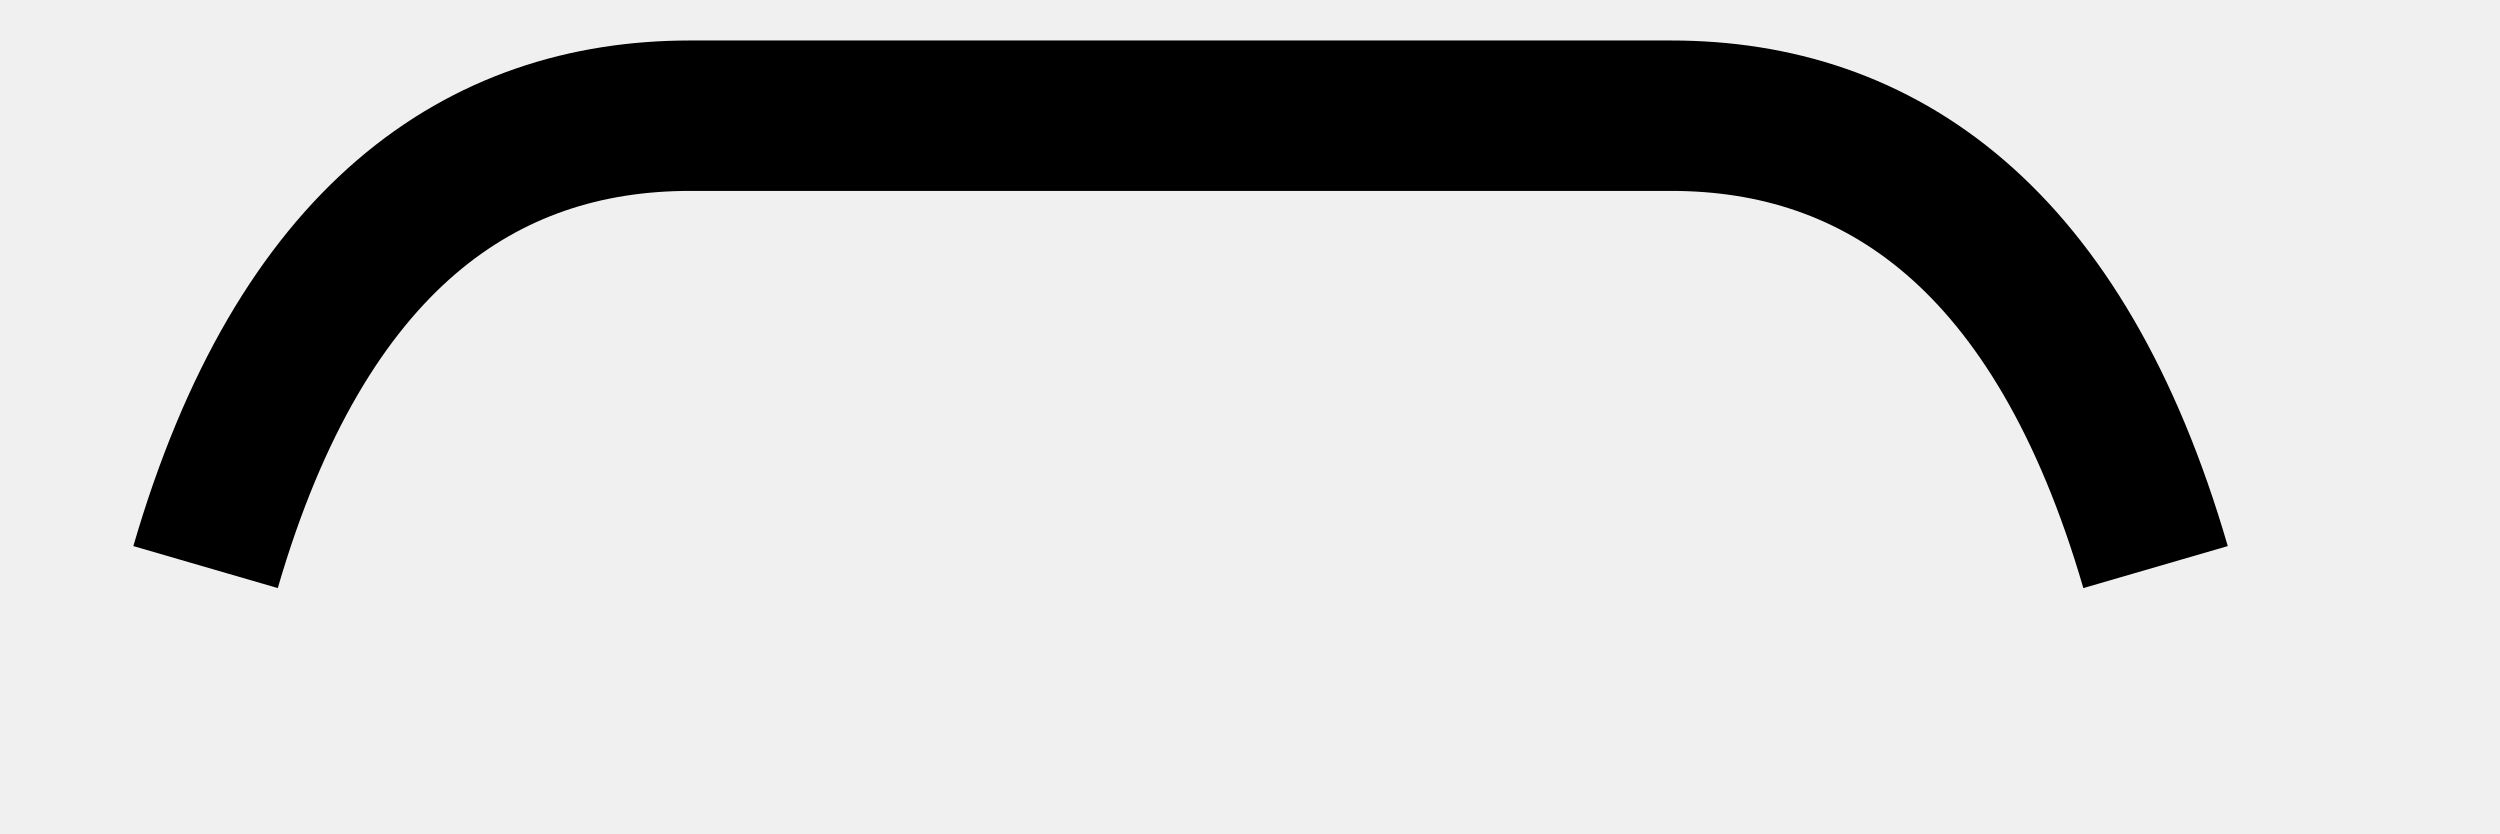
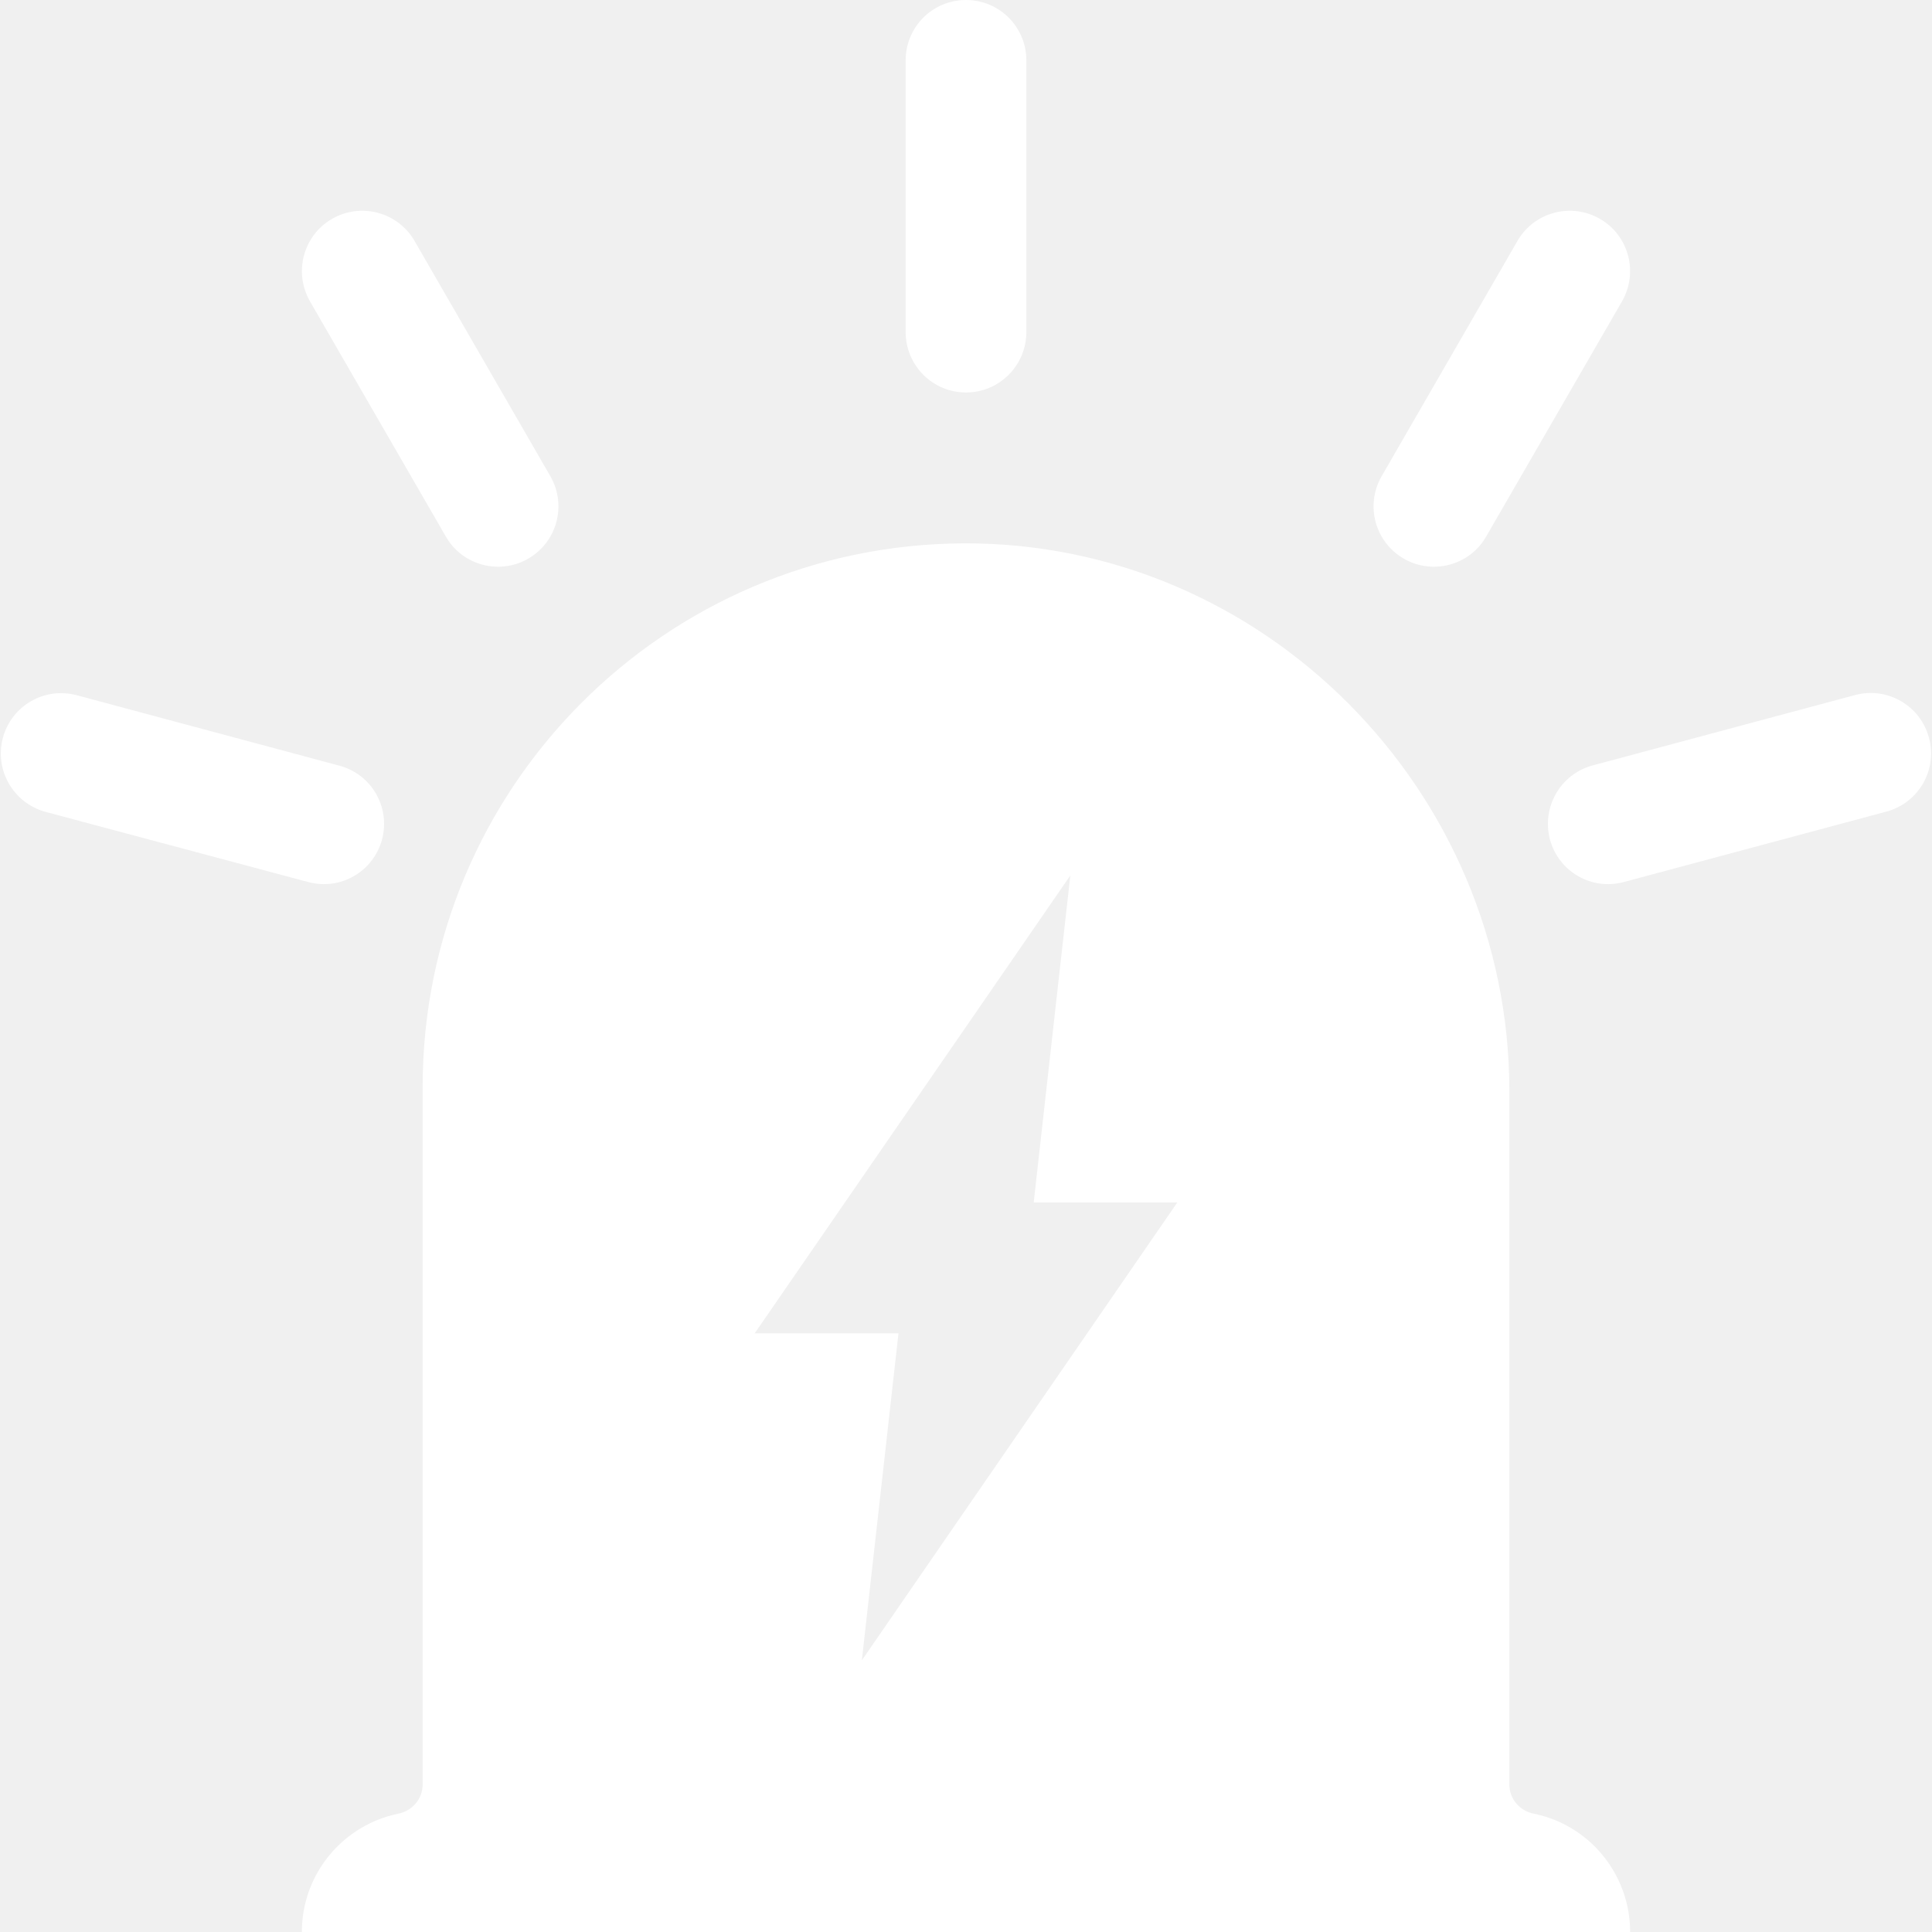
- <svg xmlns="http://www.w3.org/2000/svg" version="1.1" width="18px" height="6px">
-   <g transform="matrix(1 0 0 1 -1277.5 -25.5 )">
-     <path d="M 0.98 3.583  C 1.673 1.2  2.973 0.333  4.468 0.333  L 11.532 0.333  C 13.027 0.333  14.327 1.2  15.02 3.583  " stroke-width="1.083" stroke="#000000" fill="none" transform="matrix(1 0 0 1 1278 26 )" />
+ <svg xmlns="http://www.w3.org/2000/svg" version="1.1" width="21px" height="21px">
+   <g transform="matrix(1 0 0 1 -12 -101 )">
+     <path d="M 17.719 21  C 17.719 20.637  17.571 20.309  17.335 20.071  C 17.157 19.893  16.927 19.765  16.671 19.714  C 16.517 19.683  16.406 19.552  16.406 19.396  L 16.406 11.858  C 16.406 8.597  13.738 5.894  10.477 5.906  C 7.227 5.919  4.594 8.558  4.594 11.812  L 4.594 19.396  C 4.594 19.552  4.483 19.683  4.329 19.714  C 3.73 19.837  3.281 20.366  3.281 21  L 17.719 21  Z M 8.203 14.493  L 11.634 9.516  L 11.236 13.07  L 12.797 13.07  L 9.368 18.047  L 9.766 14.493  L 8.203 14.493  Z M 11.156 3.609  C 11.156 3.972  10.863 4.266  10.5 4.266  C 10.137 4.266  9.844 3.972  9.844 3.609  L 9.844 0.656  C 9.844 0.293  10.137 0  10.5 0  C 10.863 0  11.156 0.293  11.156 0.656  L 11.156 3.609  Z M 5.982 5.176  C 6.163 5.49  6.056 5.89  5.742 6.072  C 5.428 6.253  5.026 6.146  4.846 5.832  L 3.369 3.275  C 3.189 2.961  3.296 2.559  3.609 2.379  C 3.923 2.198  4.325 2.305  4.506 2.619  L 5.982 5.176  Z M 15.018 5.176  C 14.837 5.49  14.944 5.89  15.258 6.072  C 15.572 6.253  15.974 6.146  16.154 5.832  L 17.631 3.275  C 17.811 2.961  17.704 2.559  17.391 2.379  C 17.077 2.198  16.675 2.305  16.494 2.619  L 15.018 5.176  Z M 3.687 8.322  C 4.038 8.414  4.245 8.773  4.153 9.124  C 4.058 9.475  3.7 9.682  3.349 9.587  L 0.496 8.825  C 0.146 8.73  -0.062 8.371  0.031 8.021  C 0.125 7.67  0.484 7.463  0.835 7.557  L 3.687 8.322  Z M 17.311 8.32  C 16.962 8.414  16.755 8.773  16.847 9.124  C 16.942 9.475  17.3 9.682  17.651 9.587  L 20.504 8.822  C 20.854 8.728  21.062 8.369  20.967 8.019  C 20.873 7.668  20.514 7.461  20.163 7.555  L 17.311 8.32  Z " fill-rule="nonzero" fill="#ffffff" stroke="none" transform="matrix(1 0 0 1 12 101 )" />
  </g>
</svg>
